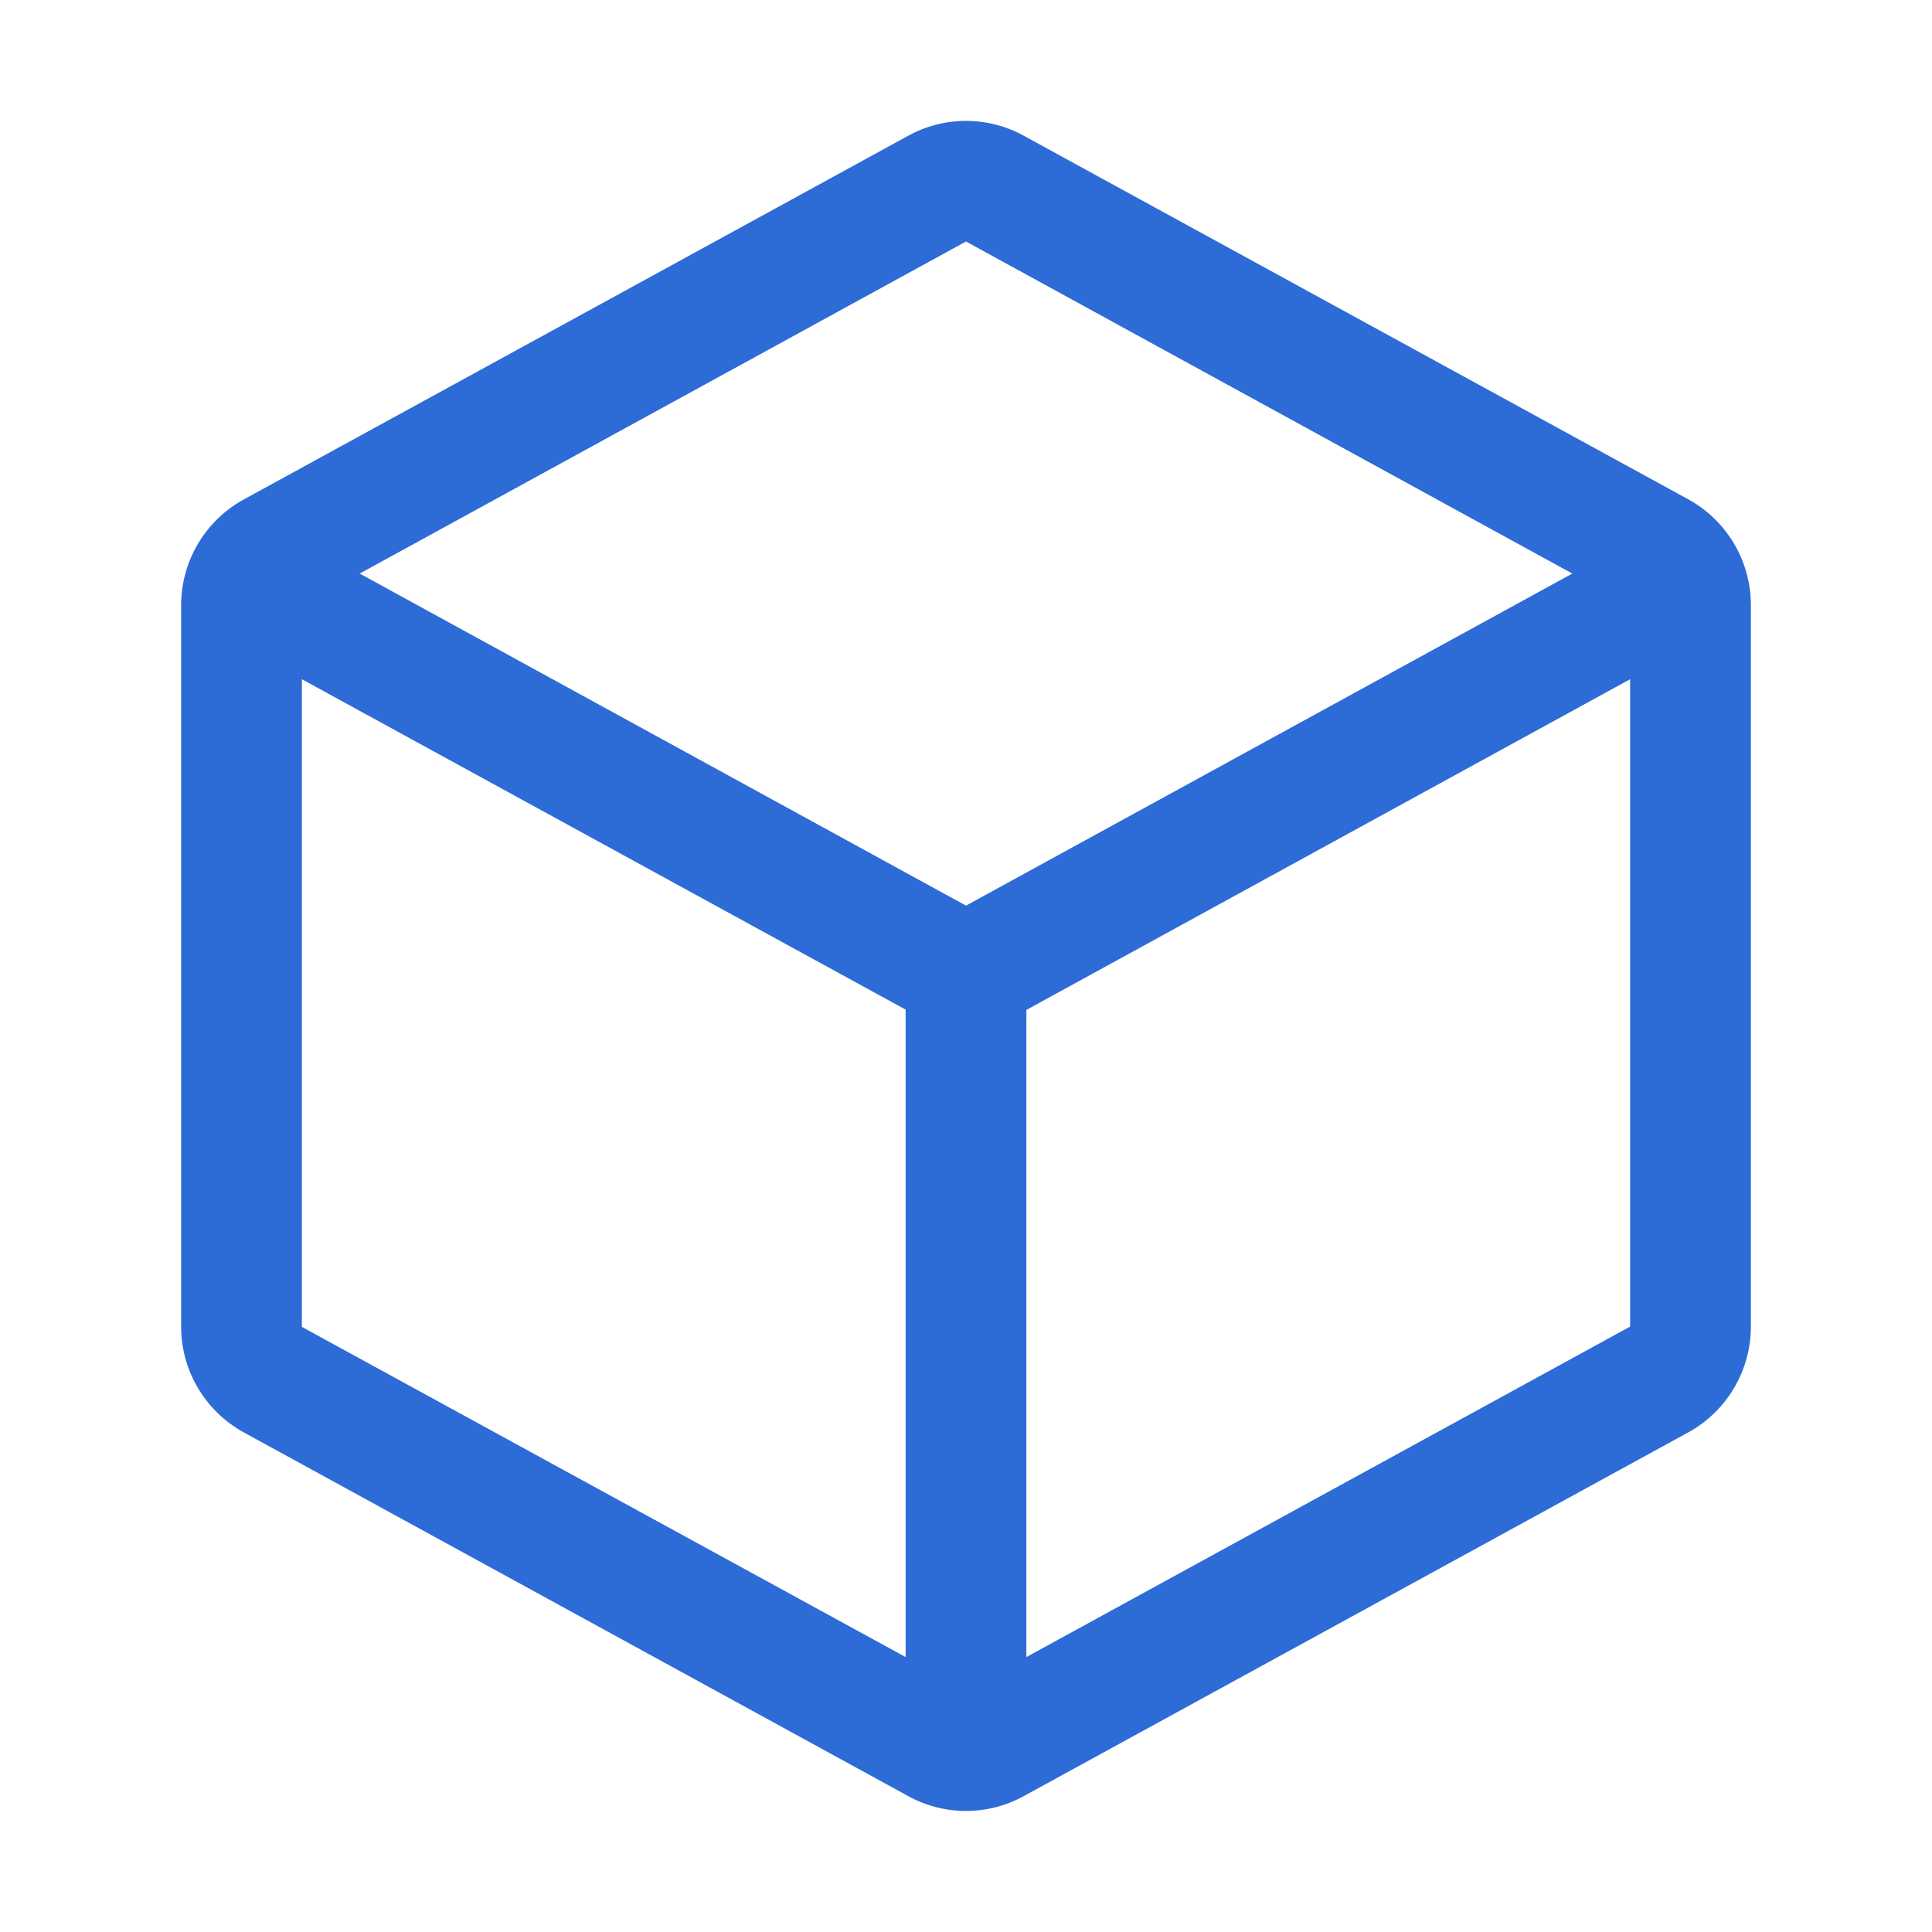
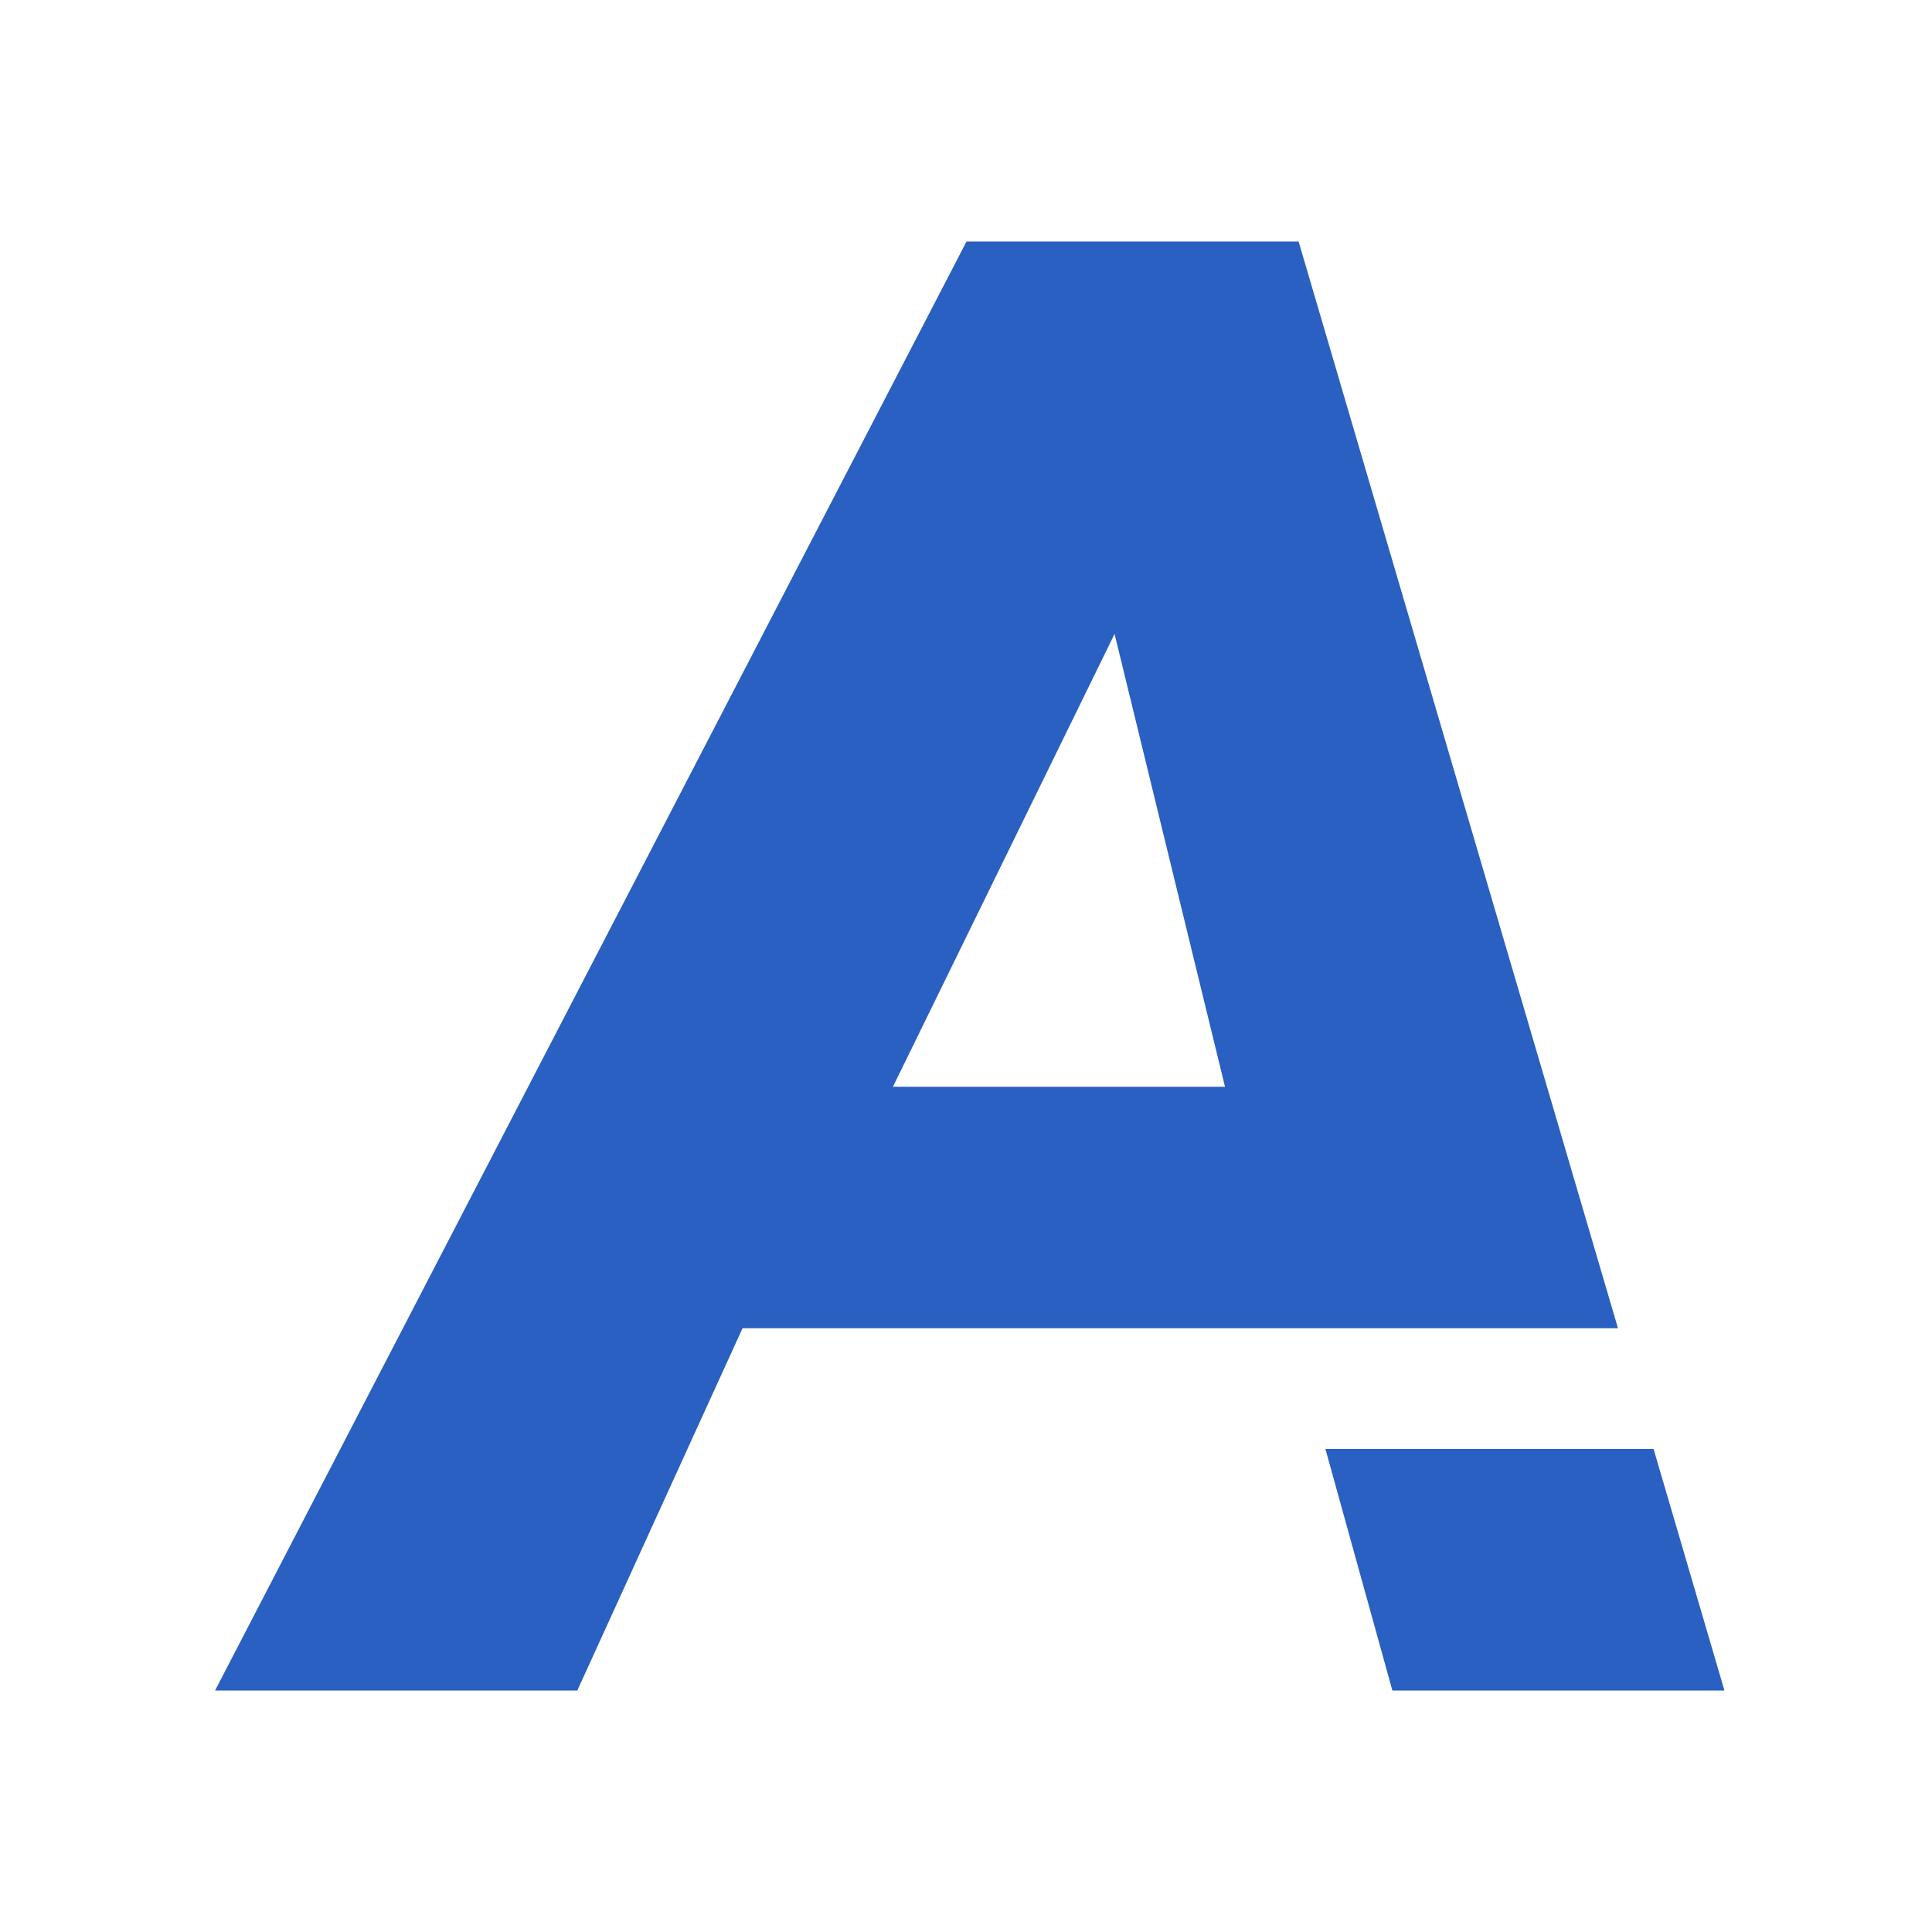
- <svg xmlns="http://www.w3.org/2000/svg" viewBox="0 0 256 256" fill="#2D6BD6">
-   <path d="M223.68,66.15,135.68,18h0a15.88,15.88,0,0,0-15.36,0l-88,48.17a16,16,0,0,0-8.32,14v95.64a16,16,0,0,0,8.32,14l88,48.17a15.88,15.88,0,0,0,15.36,0l88-48.17a16,16,0,0,0,8.32-14V80.18A16,16,0,0,0,223.68,66.15ZM128,32h0l80.34,44L128,120,47.66,76ZM40,90l80,43.78v85.79L40,175.82Zm96,129.57V133.82L216,90v85.78Z" />
+ <svg xmlns="http://www.w3.org/2000/svg" width="64" height="64" viewBox="0 0 64 64" role="img" aria-label="ASAM UI">
+   <style>g{fill:#2960c1}@media(prefers-color-scheme:dark){g{fill:#8fc2ff}}</style>
+   <g fill="#2960c1" transform="translate(9 0) skewX(-7)">
+     <path fill-rule="evenodd" d="M5 56 24 8H35L50 44H39.2H21L17 56ZM25 36H36L30.5 21Z" />
+     <path d="M40.8 48H51.67L55 56H44Z" />
+   </g>
</svg>
